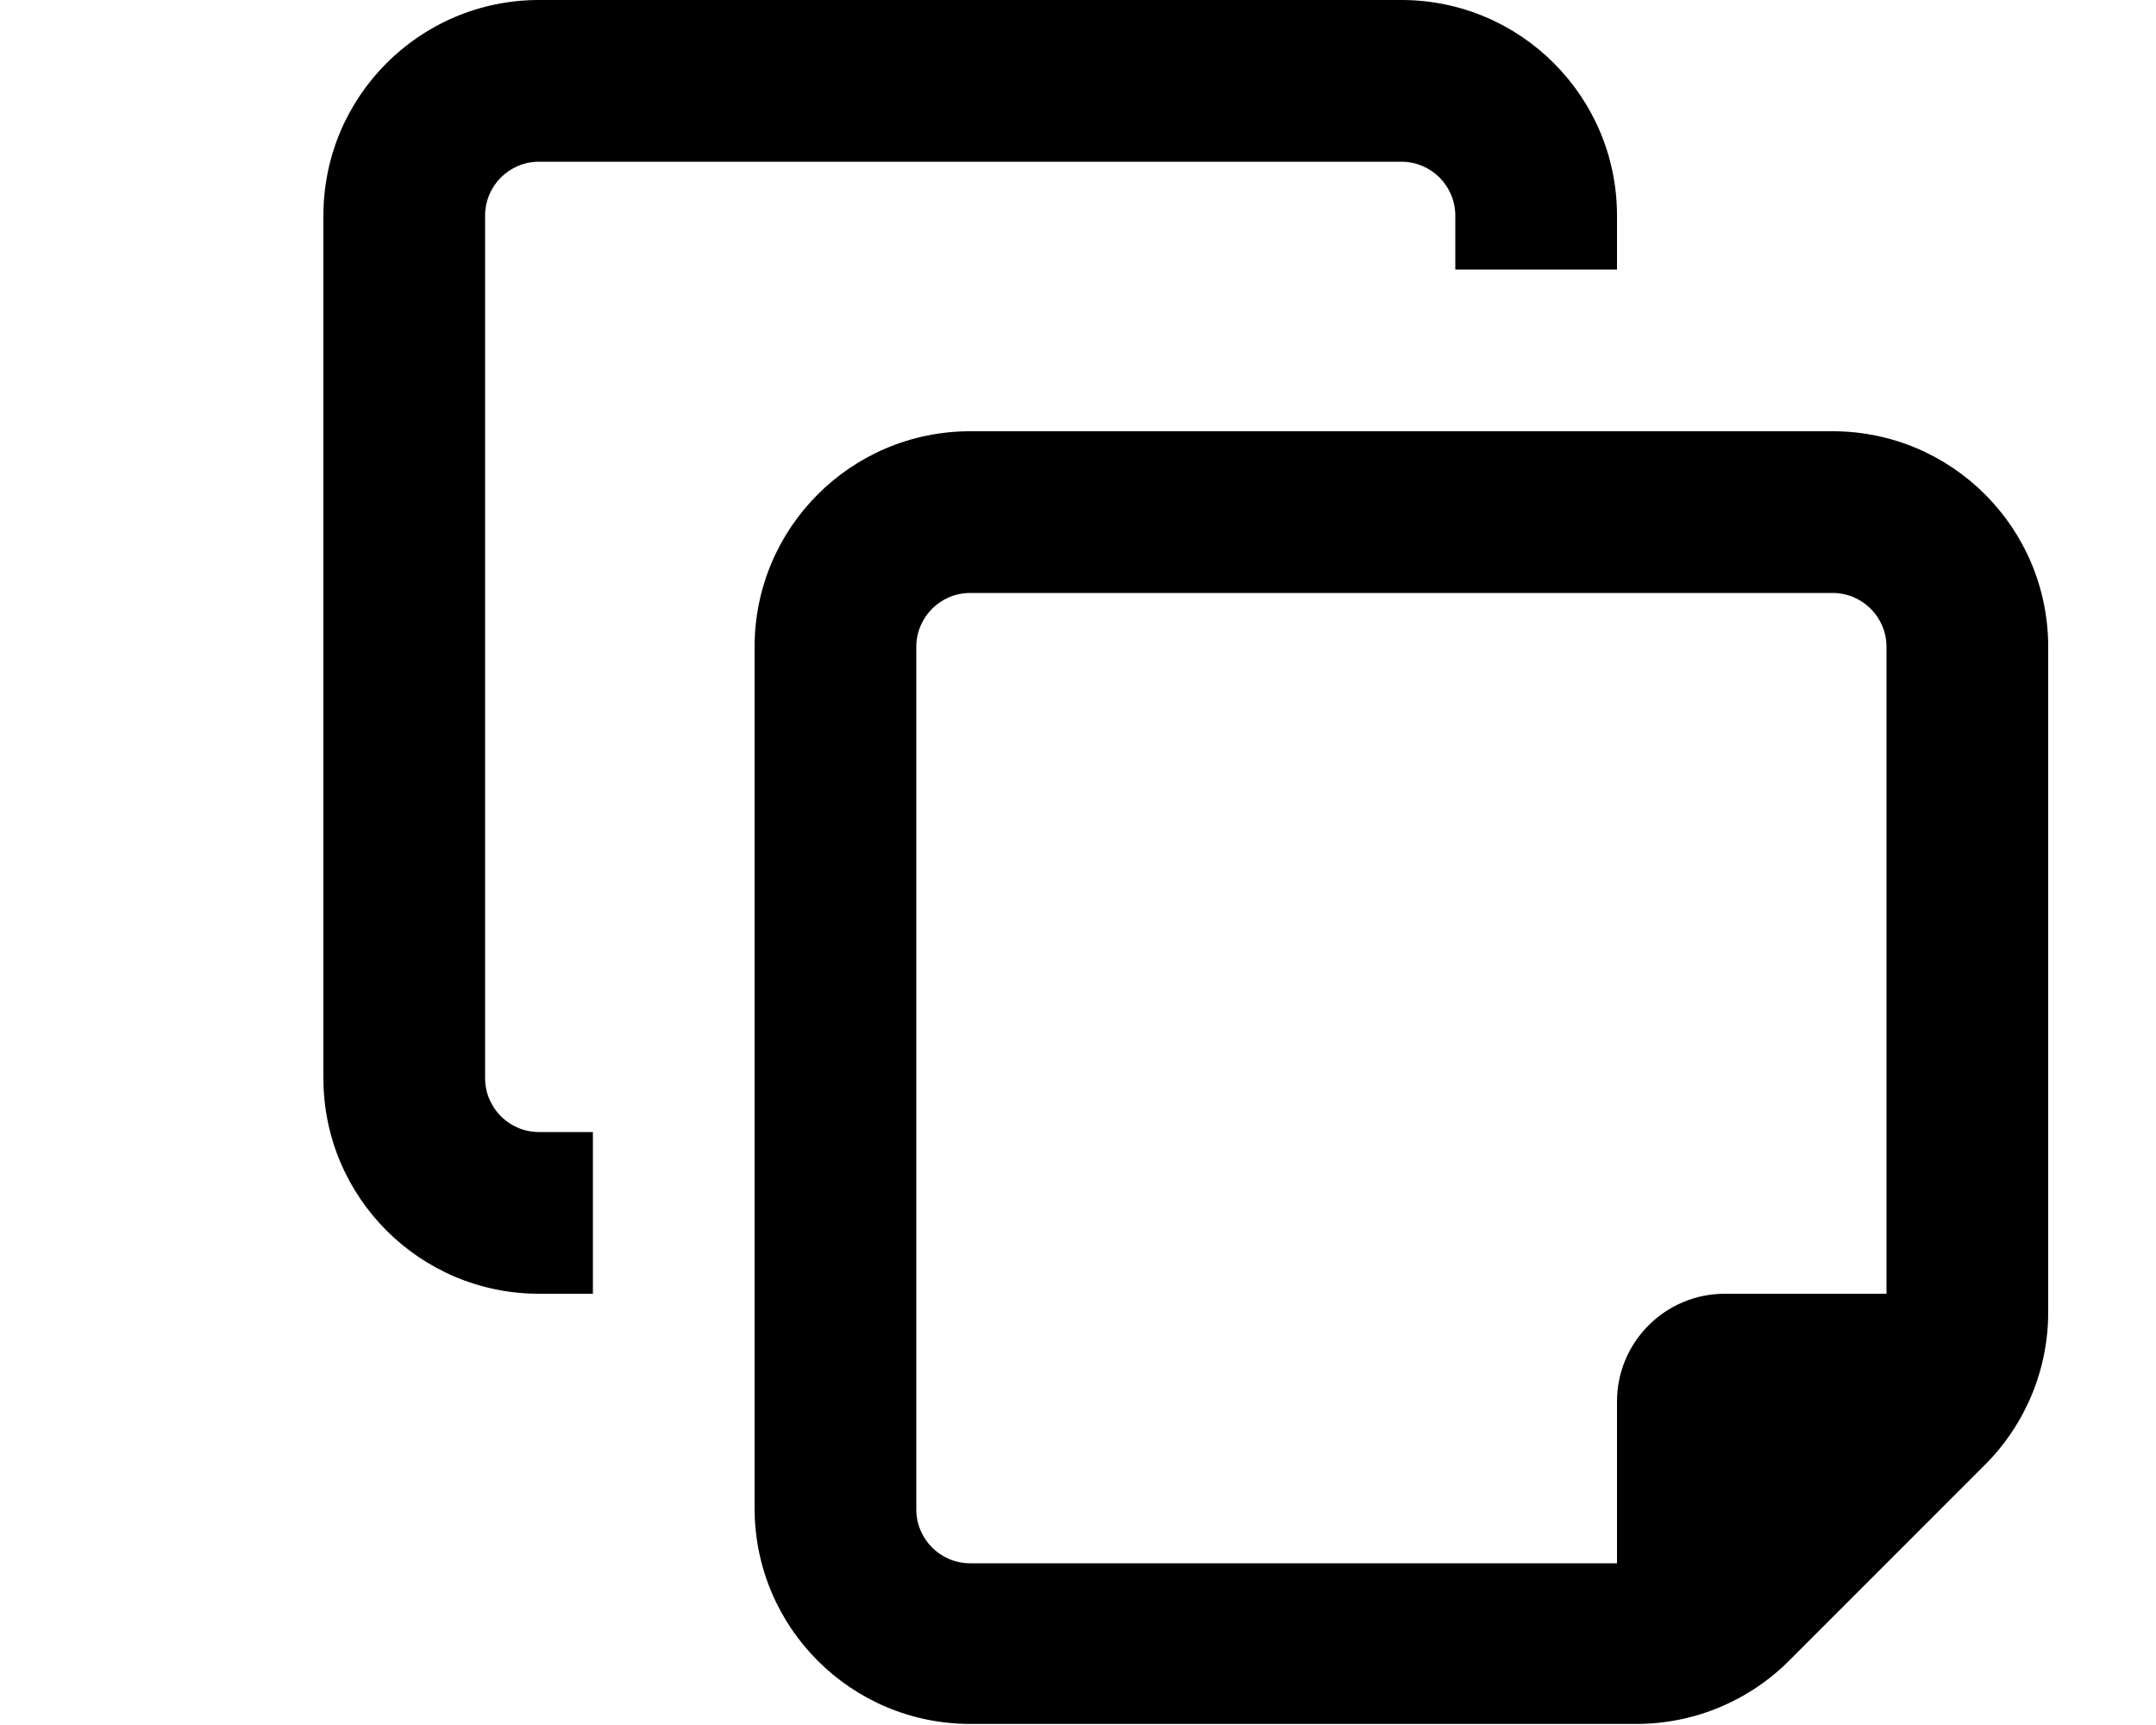
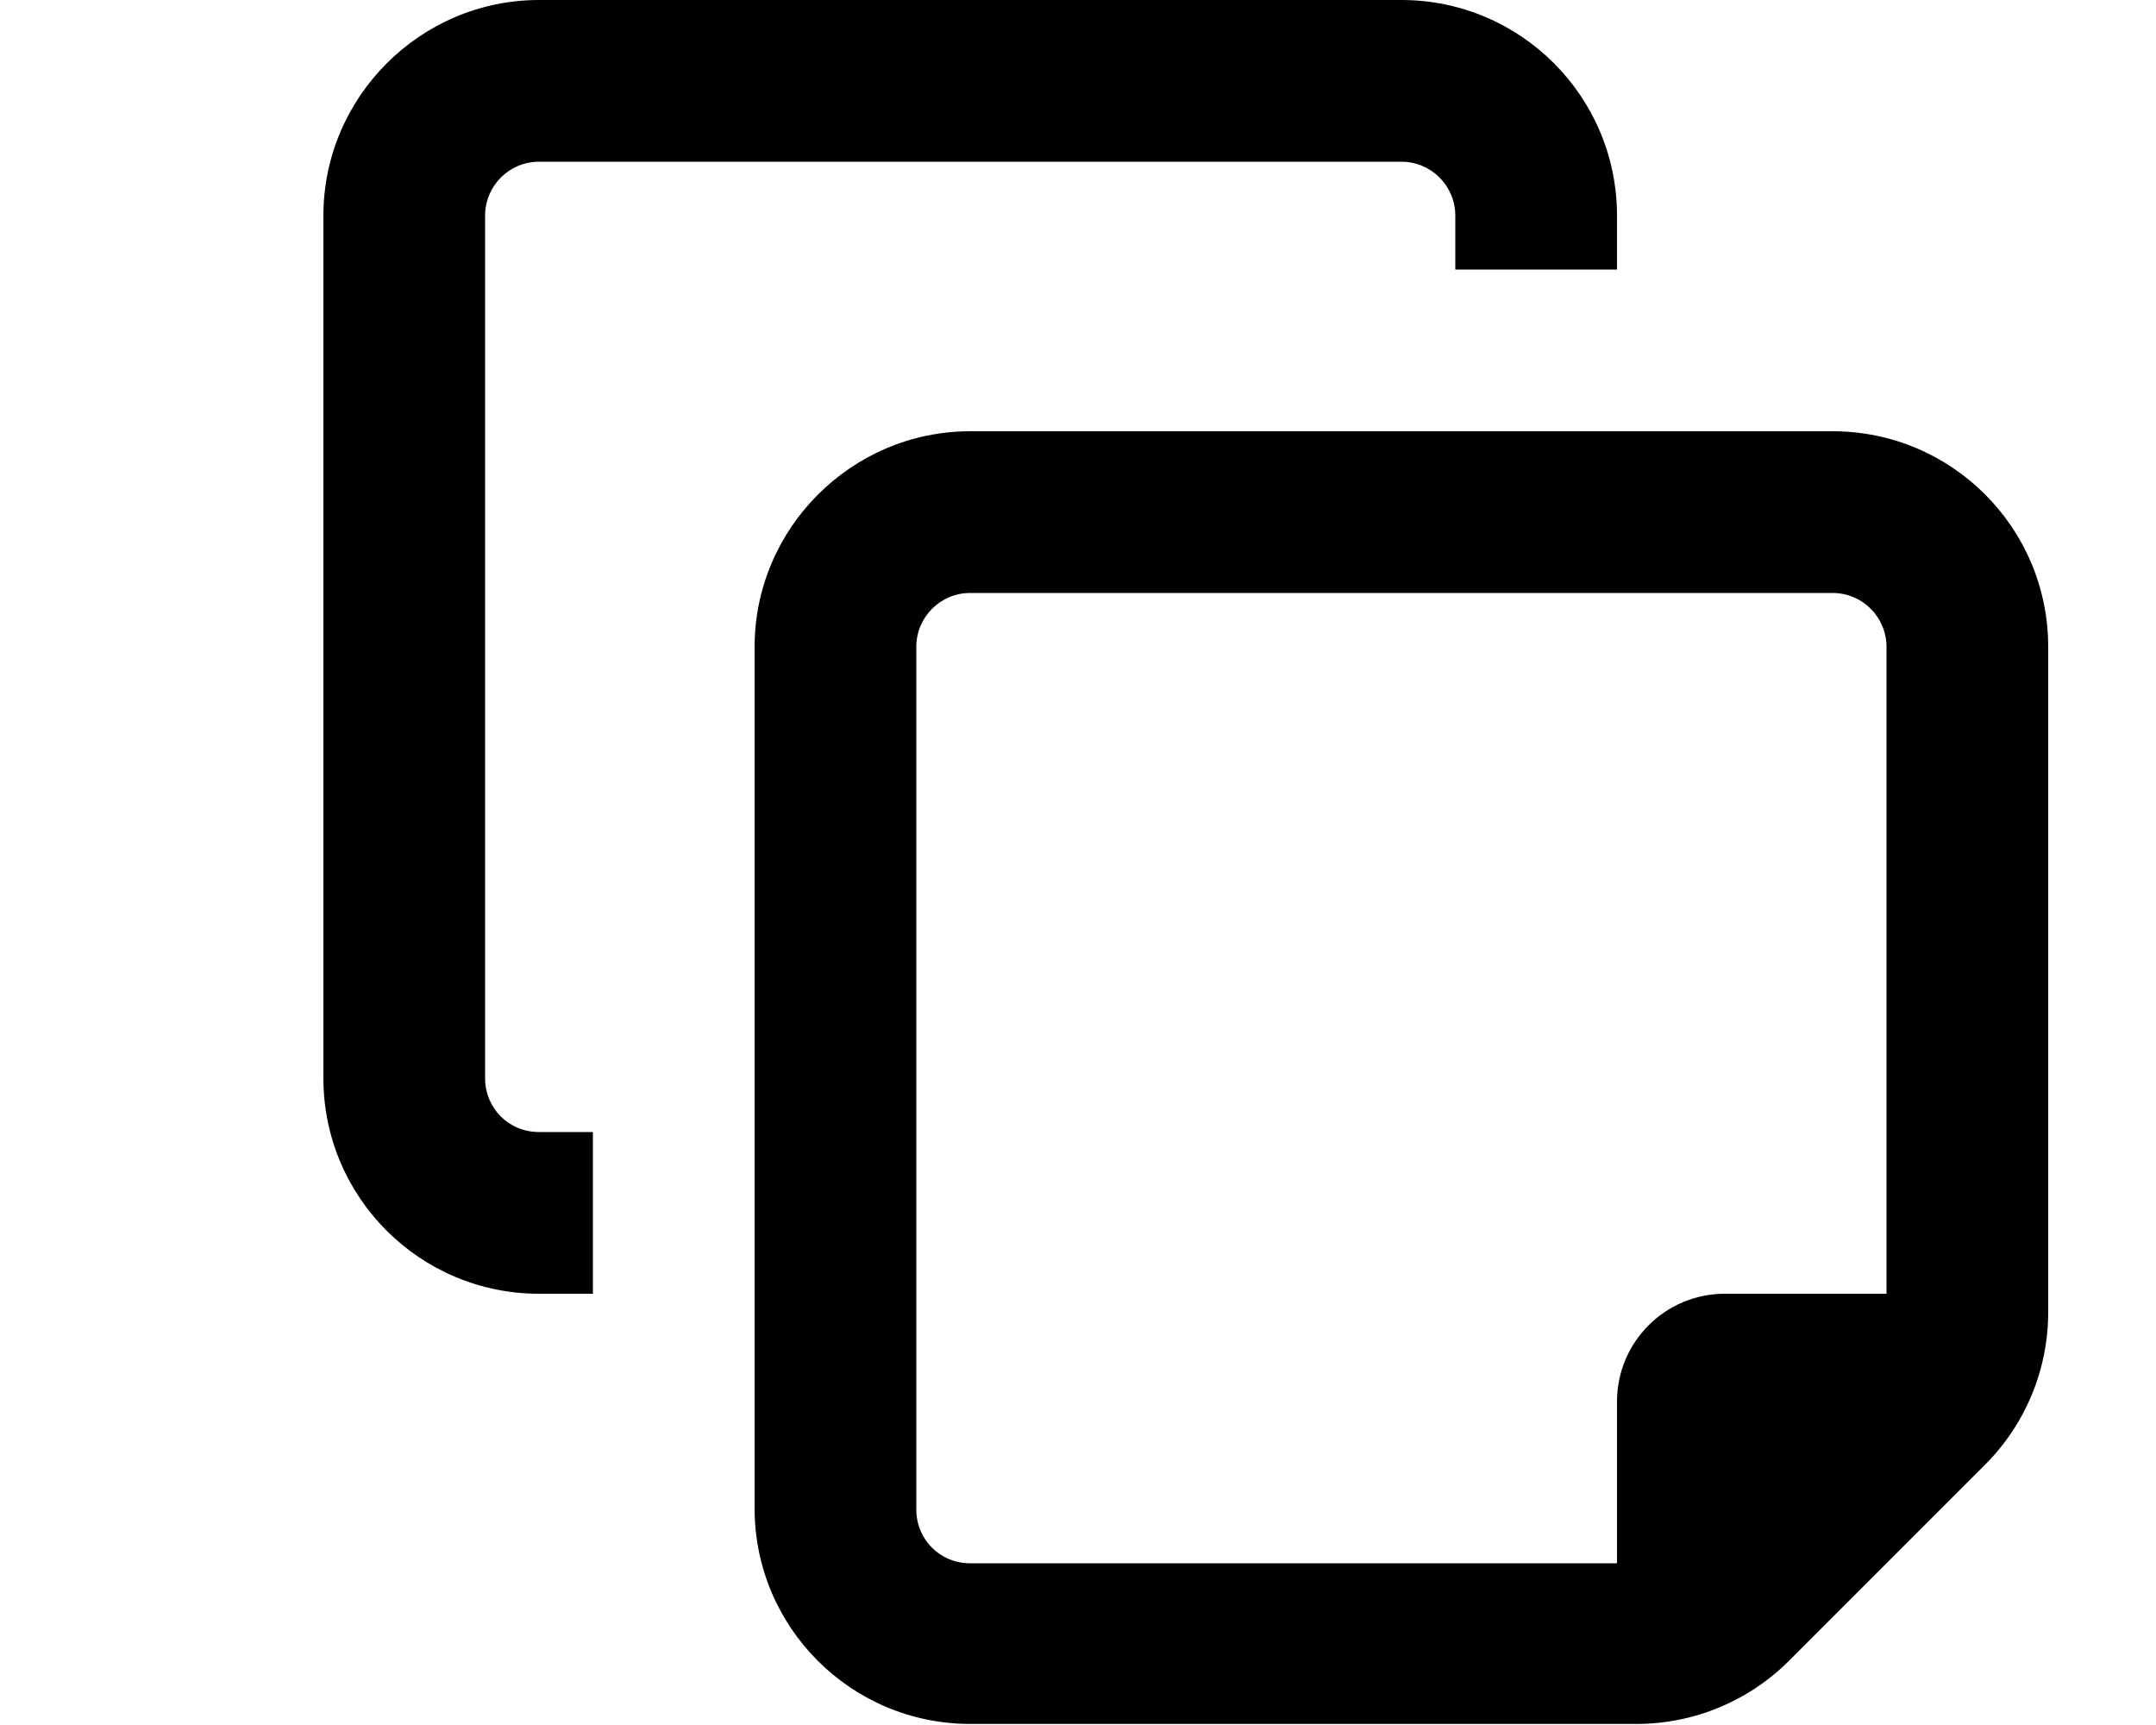
<svg xmlns="http://www.w3.org/2000/svg" viewBox="0 0 20 16" fill="currentColor">
-   <path d="M13 1.5H5a.5.5 0 0 0-.5.5v8a.5.5 0 0 0 .5.5h.5V12H5a2 2 0 0 1-2-2V2a2 2 0 0 1 2-2h8a2 2 0 0 1 2 2v.5h-1.5V2a.5.5 0 0 0-.5-.5z" />
-   <path fill-rule="evenodd" d="M7 14V6a2 2 0 0 1 2-2h8a2 2 0 0 1 2 2v6.17a2 2 0 0 1-.59 1.42L16.6 15.4a2 2 0 0 1-1.42.59H9a2 2 0 0 1-2-2zm2-8.5a.5.5 0 0 0-.5.5v8a.5.5 0 0 0 .5.5h6V13a1 1 0 0 1 1-1h1.5V6a.5.5 0 0 0-.5-.5H9z" />
+   <path d="M13 1.5H5a.5.5 0 0 0-.5.5v8c0 .28.22.5.5.5h.5V12H5a2 2 0 0 1-2-2V2c0-1.1.9-2 2-2h8a2 2 0 0 1 2 2v.5h-1.5V2a.5.5 0 0 0-.5-.5z" />
+   <path fill-rule="evenodd" d="M7 14V6c0-1.1.9-2 2-2h8a2 2 0 0 1 2 2v6.17a2 2 0 0 1-.59 1.42L16.6 15.4a2 2 0 0 1-1.42.59H9a2 2 0 0 1-2-2zm2-8.5a.5.5 0 0 0-.5.5v8c0 .28.22.5.5.5h6V13a1 1 0 0 1 1-1h1.5V6a.5.5 0 0 0-.5-.5H9z" />
</svg>
